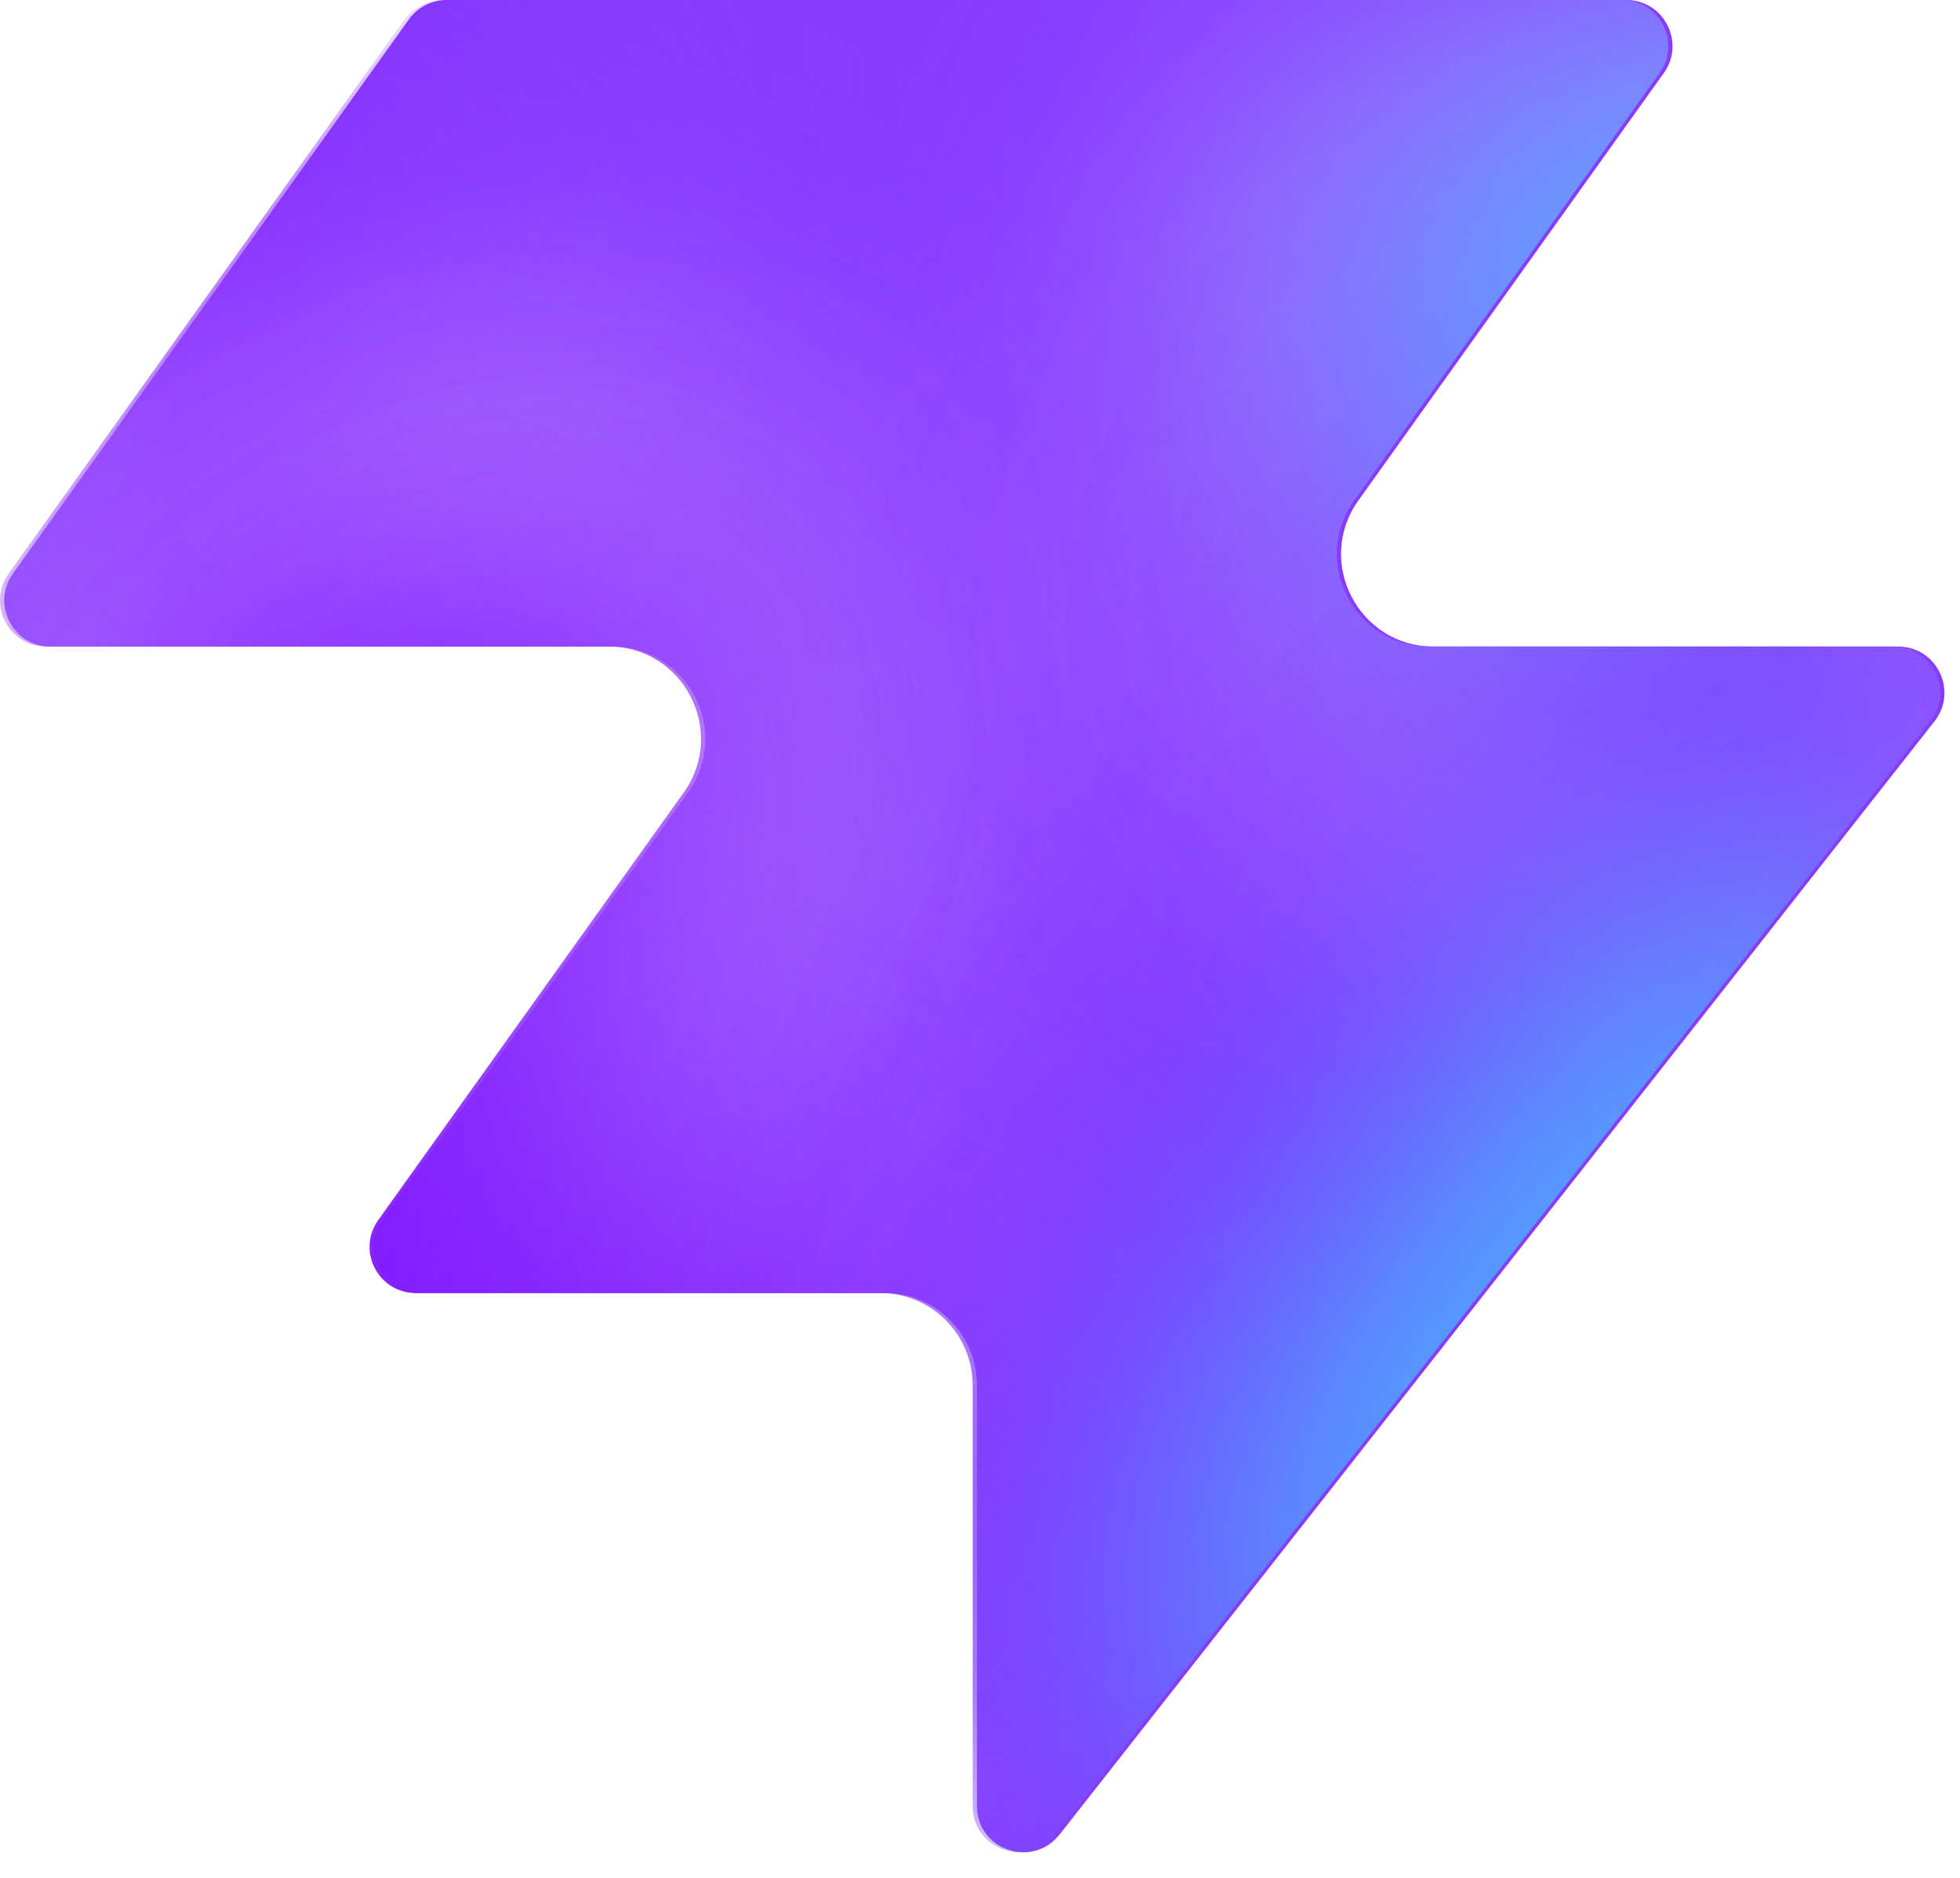
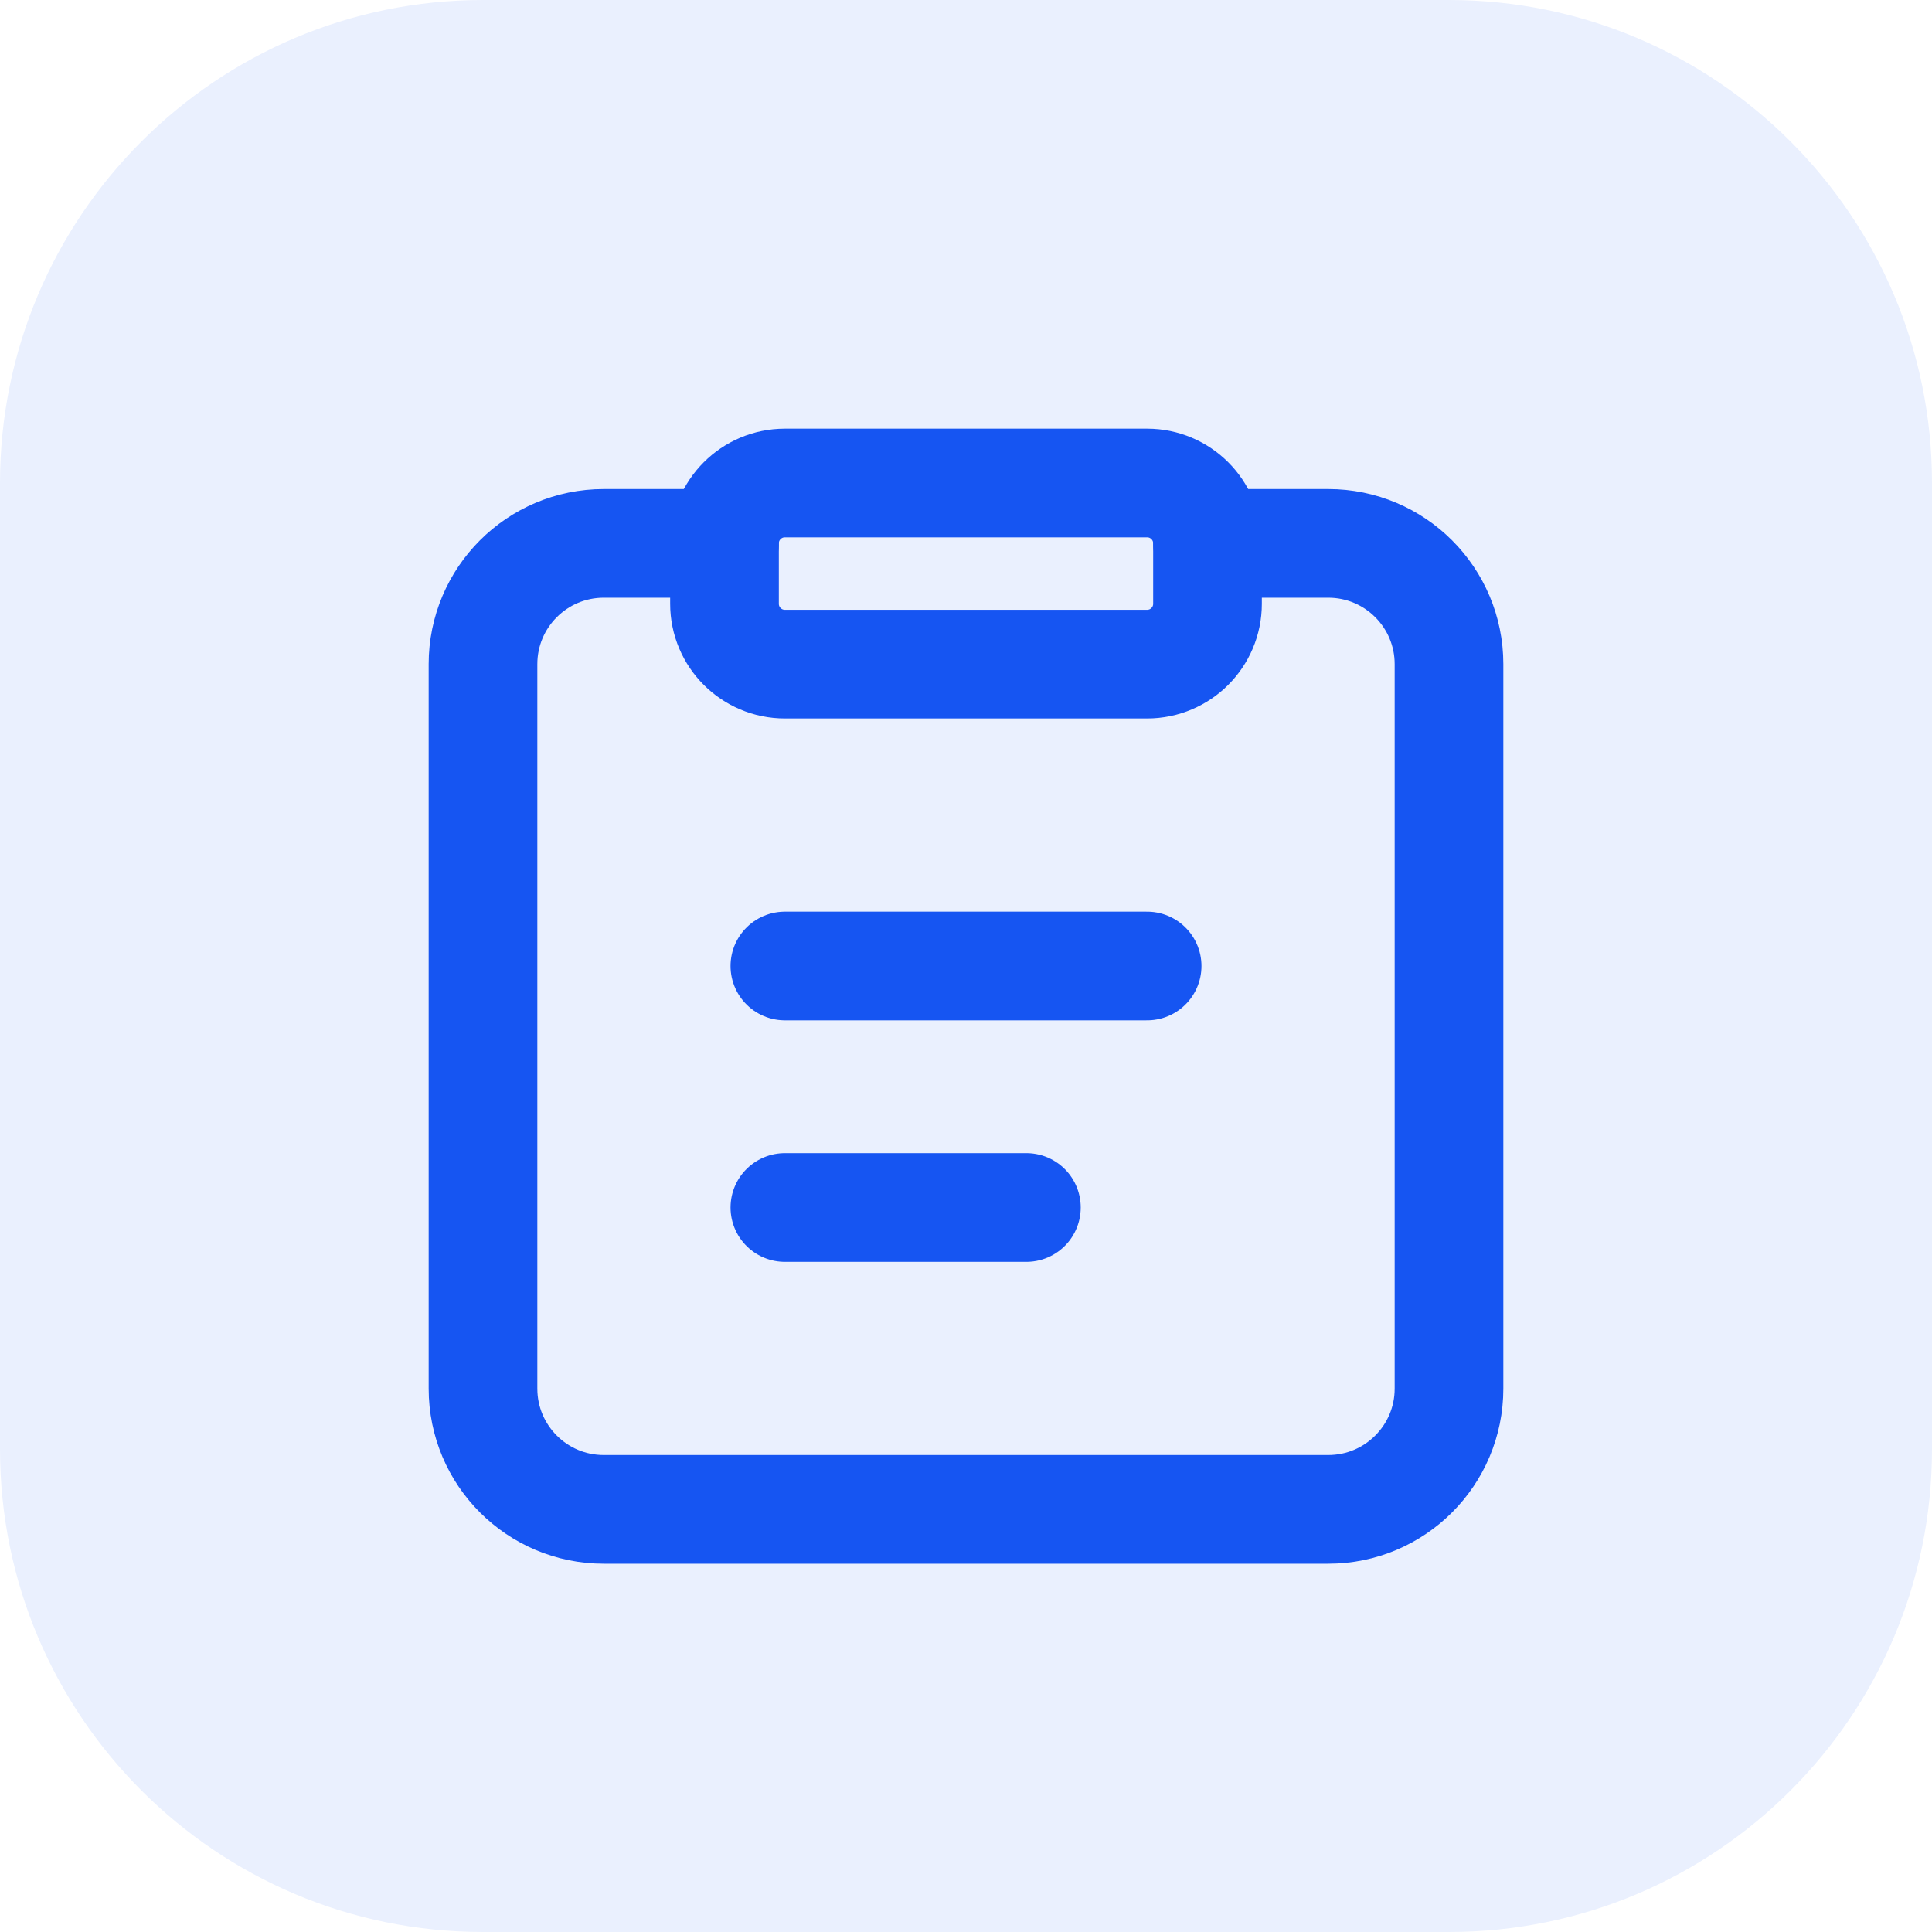
- <svg xmlns="http://www.w3.org/2000/svg" width="48" height="46" fill="none" viewBox="0 0 48 46">
-   <path fill="#863bff" d="M25.946 44.938c-.664.845-2.021.375-2.021-.698V33.937a2.26 2.26 0 0 0-2.262-2.262H10.287c-.92 0-1.456-1.04-.92-1.788l7.48-10.471c1.07-1.497 0-3.578-1.842-3.578H1.237c-.92 0-1.456-1.04-.92-1.788L10.013.474c.214-.297.556-.474.92-.474h28.894c.92 0 1.456 1.04.92 1.788l-7.48 10.471c-1.07 1.498 0 3.579 1.842 3.579h11.377c.943 0 1.473 1.088.89 1.83L25.947 44.94z" style="fill:#863bff;fill:color(display-p3 .525 .23 1);fill-opacity:1" />
-   <mask id="a" width="48" height="46" x="0" y="0" maskUnits="userSpaceOnUse" style="mask-type:alpha">
-     <path fill="#000" d="M25.842 44.938c-.664.844-2.021.375-2.021-.698V33.937a2.26 2.26 0 0 0-2.262-2.262H10.183c-.92 0-1.456-1.04-.92-1.788l7.48-10.471c1.07-1.498 0-3.579-1.842-3.579H1.133c-.92 0-1.456-1.04-.92-1.787L9.91.473c.214-.297.556-.474.92-.474h28.894c.92 0 1.456 1.04.92 1.788l-7.48 10.471c-1.07 1.498 0 3.578 1.842 3.578h11.377c.943 0 1.473 1.088.89 1.832L25.843 44.94z" style="fill:#000;fill-opacity:1" />
-   </mask>
-   <g mask="url(#a)">
-     <g filter="url(#b)">
-       <ellipse cx="5.508" cy="14.704" fill="#ede6ff" rx="5.508" ry="14.704" style="fill:#ede6ff;fill:color(display-p3 .927 .903 1);fill-opacity:1" transform="matrix(.00324 1 1 -.00324 -4.47 31.516)" />
-     </g>
-     <g filter="url(#c)">
-       <ellipse cx="10.399" cy="29.851" fill="#ede6ff" rx="10.399" ry="29.851" style="fill:#ede6ff;fill:color(display-p3 .927 .903 1);fill-opacity:1" transform="matrix(.00324 1 1 -.00324 -39.328 7.883)" />
-     </g>
-     <g filter="url(#d)">
-       <ellipse cx="5.508" cy="30.487" fill="#7e14ff" rx="5.508" ry="30.487" style="fill:#7e14ff;fill:color(display-p3 .492 .077 1);fill-opacity:1" transform="rotate(89.814 -25.913 -14.639)scale(1 -1)" />
-     </g>
-     <g filter="url(#e)">
-       <ellipse cx="5.508" cy="30.599" fill="#7e14ff" rx="5.508" ry="30.599" style="fill:#7e14ff;fill:color(display-p3 .492 .077 1);fill-opacity:1" transform="rotate(89.814 -32.644 -3.334)scale(1 -1)" />
-     </g>
-     <g filter="url(#f)">
-       <ellipse cx="5.508" cy="30.599" fill="#7e14ff" rx="5.508" ry="30.599" style="fill:#7e14ff;fill:color(display-p3 .492 .077 1);fill-opacity:1" transform="matrix(.00324 1 1 -.00324 -34.34 30.47)" />
-     </g>
-     <g filter="url(#g)">
-       <ellipse cx="14.072" cy="22.078" fill="#ede6ff" rx="14.072" ry="22.078" style="fill:#ede6ff;fill:color(display-p3 .927 .903 1);fill-opacity:1" transform="rotate(93.35 24.506 48.493)scale(-1 1)" />
-     </g>
-     <g filter="url(#h)">
-       <ellipse cx="3.47" cy="21.501" fill="#7e14ff" rx="3.47" ry="21.501" style="fill:#7e14ff;fill:color(display-p3 .492 .077 1);fill-opacity:1" transform="rotate(89.009 28.708 47.59)scale(-1 1)" />
-     </g>
-     <g filter="url(#i)">
-       <ellipse cx="3.47" cy="21.501" fill="#7e14ff" rx="3.47" ry="21.501" style="fill:#7e14ff;fill:color(display-p3 .492 .077 1);fill-opacity:1" transform="rotate(89.009 28.708 47.59)scale(-1 1)" />
-     </g>
-     <g filter="url(#j)">
-       <ellipse cx=".387" cy="8.972" fill="#7e14ff" rx="4.407" ry="29.108" style="fill:#7e14ff;fill:color(display-p3 .492 .077 1);fill-opacity:1" transform="rotate(39.51 .387 8.972)" />
-     </g>
-     <g filter="url(#k)">
-       <ellipse cx="47.523" cy="-6.092" fill="#7e14ff" rx="4.407" ry="29.108" style="fill:#7e14ff;fill:color(display-p3 .492 .077 1);fill-opacity:1" transform="rotate(37.892 47.523 -6.092)" />
-     </g>
-     <g filter="url(#l)">
-       <ellipse cx="41.412" cy="6.333" fill="#47bfff" rx="5.971" ry="9.665" style="fill:#47bfff;fill:color(display-p3 .28 .748 1);fill-opacity:1" transform="rotate(37.892 41.412 6.333)" />
-     </g>
-     <g filter="url(#m)">
-       <ellipse cx="-1.879" cy="38.332" fill="#7e14ff" rx="4.407" ry="29.108" style="fill:#7e14ff;fill:color(display-p3 .492 .077 1);fill-opacity:1" transform="rotate(37.892 -1.88 38.332)" />
-     </g>
-     <g filter="url(#n)">
-       <ellipse cx="-1.879" cy="38.332" fill="#7e14ff" rx="4.407" ry="29.108" style="fill:#7e14ff;fill:color(display-p3 .492 .077 1);fill-opacity:1" transform="rotate(37.892 -1.88 38.332)" />
-     </g>
-     <g filter="url(#o)">
-       <ellipse cx="35.651" cy="29.907" fill="#7e14ff" rx="4.407" ry="29.108" style="fill:#7e14ff;fill:color(display-p3 .492 .077 1);fill-opacity:1" transform="rotate(37.892 35.651 29.907)" />
-     </g>
-     <g filter="url(#p)">
-       <ellipse cx="38.418" cy="32.4" fill="#47bfff" rx="5.971" ry="15.297" style="fill:#47bfff;fill:color(display-p3 .28 .748 1);fill-opacity:1" transform="rotate(37.892 38.418 32.4)" />
-     </g>
+ <svg xmlns="http://www.w3.org/2000/svg" viewBox="0 0 32 32">
+   <rect width="32" height="32" rx="8" fill="#EAF0FE" />
+   <g fill="none" stroke="#1655F2" stroke-width="1.8" stroke-linecap="round" stroke-linejoin="round" transform="translate(4 4)">
+     <path d="M9 4h6a1 1 0 0 1 1 1v1a1 1 0 0 1-1 1H9a1 1 0 0 1-1-1V5a1 1 0 0 1 1-1Z" />
+     <path d="M16 5h2a2 2 0 0 1 2 2v12a2 2 0 0 1-2 2H6a2 2 0 0 1-2-2V7a2 2 0 0 1 2-2h2" />
+     <path d="M9 12h6M9 16h4" />
  </g>
-   <defs>
-     <filter id="b" width="60.045" height="41.654" x="-19.77" y="16.149" color-interpolation-filters="sRGB" filterUnits="userSpaceOnUse">
-       <feFlood flood-opacity="0" result="BackgroundImageFix" />
-       <feBlend in="SourceGraphic" in2="BackgroundImageFix" result="shape" />
-       <feGaussianBlur result="effect1_foregroundBlur_2002_17158" stdDeviation="7.659" />
-     </filter>
-     <filter id="c" width="90.34" height="51.437" x="-54.613" y="-7.533" color-interpolation-filters="sRGB" filterUnits="userSpaceOnUse">
-       <feFlood flood-opacity="0" result="BackgroundImageFix" />
-       <feBlend in="SourceGraphic" in2="BackgroundImageFix" result="shape" />
-       <feGaussianBlur result="effect1_foregroundBlur_2002_17158" stdDeviation="7.659" />
-     </filter>
-     <filter id="d" width="79.355" height="29.4" x="-49.64" y="2.03" color-interpolation-filters="sRGB" filterUnits="userSpaceOnUse">
-       <feFlood flood-opacity="0" result="BackgroundImageFix" />
-       <feBlend in="SourceGraphic" in2="BackgroundImageFix" result="shape" />
-       <feGaussianBlur result="effect1_foregroundBlur_2002_17158" stdDeviation="4.596" />
-     </filter>
-     <filter id="e" width="79.579" height="29.4" x="-45.045" y="20.029" color-interpolation-filters="sRGB" filterUnits="userSpaceOnUse">
-       <feFlood flood-opacity="0" result="BackgroundImageFix" />
-       <feBlend in="SourceGraphic" in2="BackgroundImageFix" result="shape" />
-       <feGaussianBlur result="effect1_foregroundBlur_2002_17158" stdDeviation="4.596" />
-     </filter>
-     <filter id="f" width="79.579" height="29.4" x="-43.513" y="21.178" color-interpolation-filters="sRGB" filterUnits="userSpaceOnUse">
-       <feFlood flood-opacity="0" result="BackgroundImageFix" />
-       <feBlend in="SourceGraphic" in2="BackgroundImageFix" result="shape" />
-       <feGaussianBlur result="effect1_foregroundBlur_2002_17158" stdDeviation="4.596" />
-     </filter>
-     <filter id="g" width="74.749" height="58.852" x="15.756" y="-17.901" color-interpolation-filters="sRGB" filterUnits="userSpaceOnUse">
-       <feFlood flood-opacity="0" result="BackgroundImageFix" />
-       <feBlend in="SourceGraphic" in2="BackgroundImageFix" result="shape" />
-       <feGaussianBlur result="effect1_foregroundBlur_2002_17158" stdDeviation="7.659" />
-     </filter>
-     <filter id="h" width="61.377" height="25.362" x="23.548" y="2.284" color-interpolation-filters="sRGB" filterUnits="userSpaceOnUse">
-       <feFlood flood-opacity="0" result="BackgroundImageFix" />
-       <feBlend in="SourceGraphic" in2="BackgroundImageFix" result="shape" />
-       <feGaussianBlur result="effect1_foregroundBlur_2002_17158" stdDeviation="4.596" />
-     </filter>
-     <filter id="i" width="61.377" height="25.362" x="23.548" y="2.284" color-interpolation-filters="sRGB" filterUnits="userSpaceOnUse">
-       <feFlood flood-opacity="0" result="BackgroundImageFix" />
-       <feBlend in="SourceGraphic" in2="BackgroundImageFix" result="shape" />
-       <feGaussianBlur result="effect1_foregroundBlur_2002_17158" stdDeviation="4.596" />
-     </filter>
-     <filter id="j" width="56.045" height="63.649" x="-27.636" y="-22.853" color-interpolation-filters="sRGB" filterUnits="userSpaceOnUse">
-       <feFlood flood-opacity="0" result="BackgroundImageFix" />
-       <feBlend in="SourceGraphic" in2="BackgroundImageFix" result="shape" />
-       <feGaussianBlur result="effect1_foregroundBlur_2002_17158" stdDeviation="4.596" />
-     </filter>
-     <filter id="k" width="54.814" height="64.646" x="20.116" y="-38.415" color-interpolation-filters="sRGB" filterUnits="userSpaceOnUse">
-       <feFlood flood-opacity="0" result="BackgroundImageFix" />
-       <feBlend in="SourceGraphic" in2="BackgroundImageFix" result="shape" />
-       <feGaussianBlur result="effect1_foregroundBlur_2002_17158" stdDeviation="4.596" />
-     </filter>
-     <filter id="l" width="33.541" height="35.313" x="24.641" y="-11.323" color-interpolation-filters="sRGB" filterUnits="userSpaceOnUse">
-       <feFlood flood-opacity="0" result="BackgroundImageFix" />
-       <feBlend in="SourceGraphic" in2="BackgroundImageFix" result="shape" />
-       <feGaussianBlur result="effect1_foregroundBlur_2002_17158" stdDeviation="4.596" />
-     </filter>
-     <filter id="m" width="54.814" height="64.646" x="-29.286" y="6.009" color-interpolation-filters="sRGB" filterUnits="userSpaceOnUse">
-       <feFlood flood-opacity="0" result="BackgroundImageFix" />
-       <feBlend in="SourceGraphic" in2="BackgroundImageFix" result="shape" />
-       <feGaussianBlur result="effect1_foregroundBlur_2002_17158" stdDeviation="4.596" />
-     </filter>
-     <filter id="n" width="54.814" height="64.646" x="-29.286" y="6.009" color-interpolation-filters="sRGB" filterUnits="userSpaceOnUse">
-       <feFlood flood-opacity="0" result="BackgroundImageFix" />
-       <feBlend in="SourceGraphic" in2="BackgroundImageFix" result="shape" />
-       <feGaussianBlur result="effect1_foregroundBlur_2002_17158" stdDeviation="4.596" />
-     </filter>
-     <filter id="o" width="54.814" height="64.646" x="8.244" y="-2.416" color-interpolation-filters="sRGB" filterUnits="userSpaceOnUse">
-       <feFlood flood-opacity="0" result="BackgroundImageFix" />
-       <feBlend in="SourceGraphic" in2="BackgroundImageFix" result="shape" />
-       <feGaussianBlur result="effect1_foregroundBlur_2002_17158" stdDeviation="4.596" />
-     </filter>
-     <filter id="p" width="39.409" height="43.623" x="18.713" y="10.588" color-interpolation-filters="sRGB" filterUnits="userSpaceOnUse">
-       <feFlood flood-opacity="0" result="BackgroundImageFix" />
-       <feBlend in="SourceGraphic" in2="BackgroundImageFix" result="shape" />
-       <feGaussianBlur result="effect1_foregroundBlur_2002_17158" stdDeviation="4.596" />
-     </filter>
-   </defs>
</svg>
